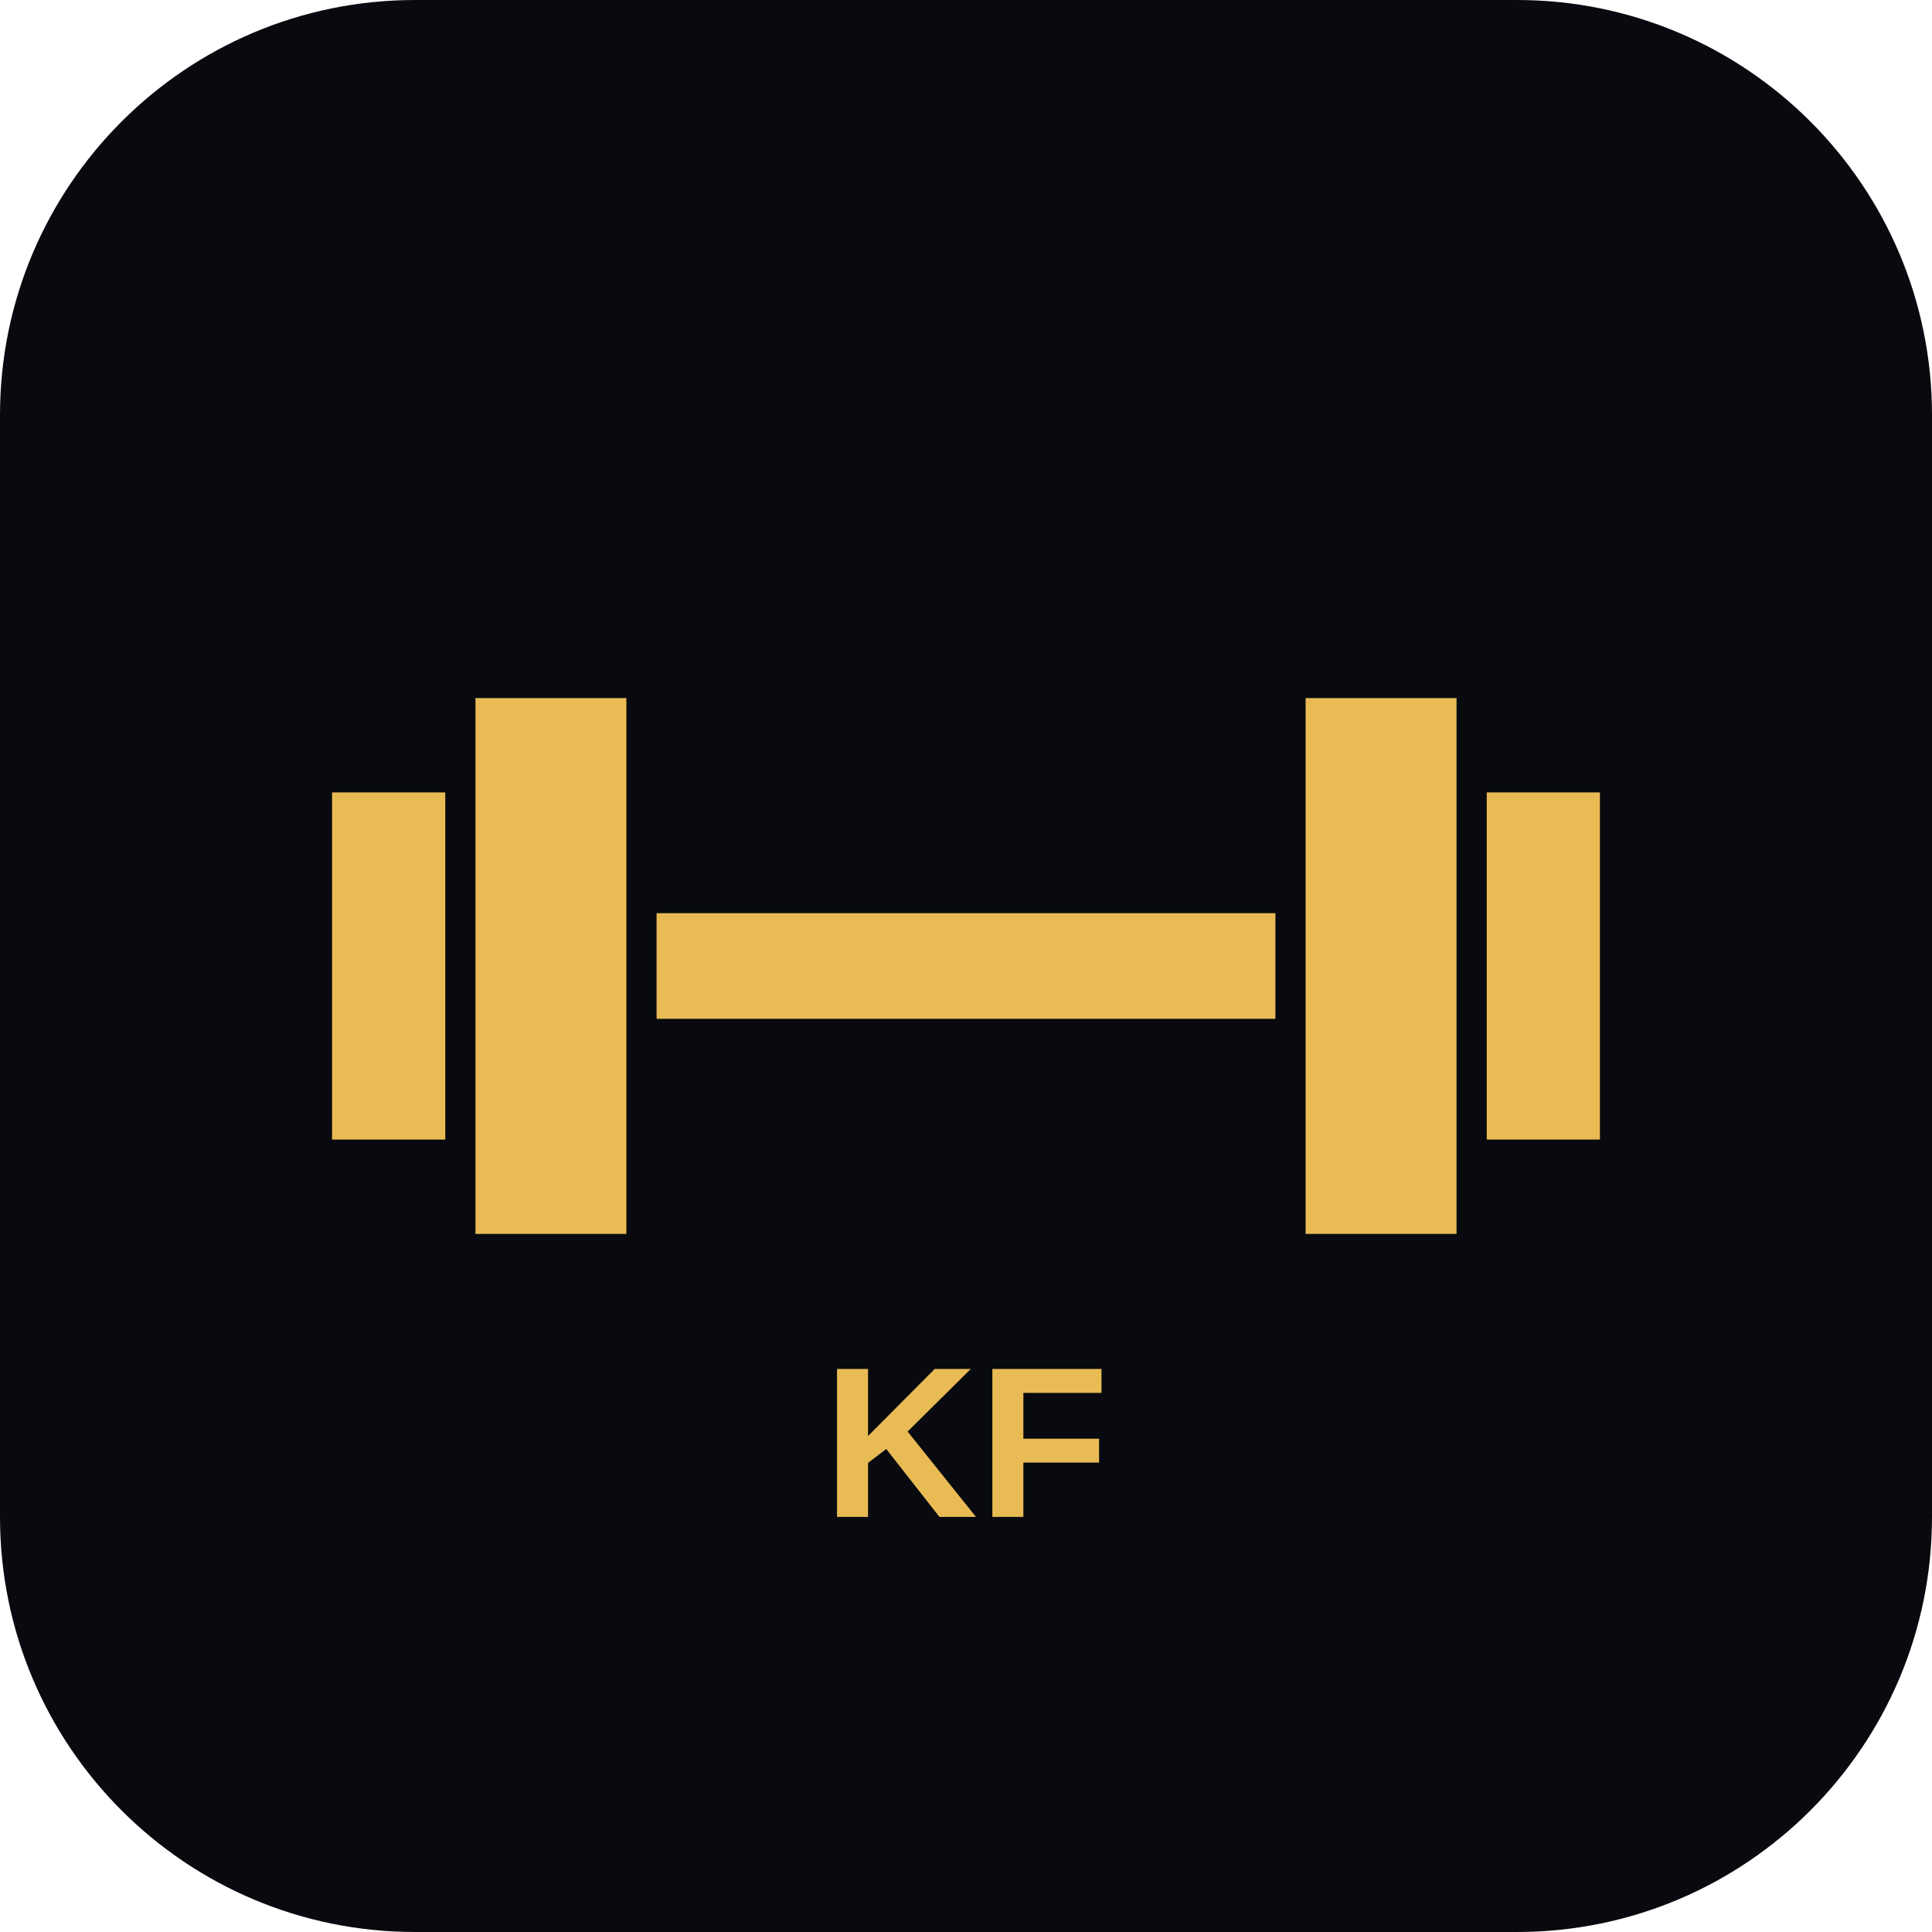
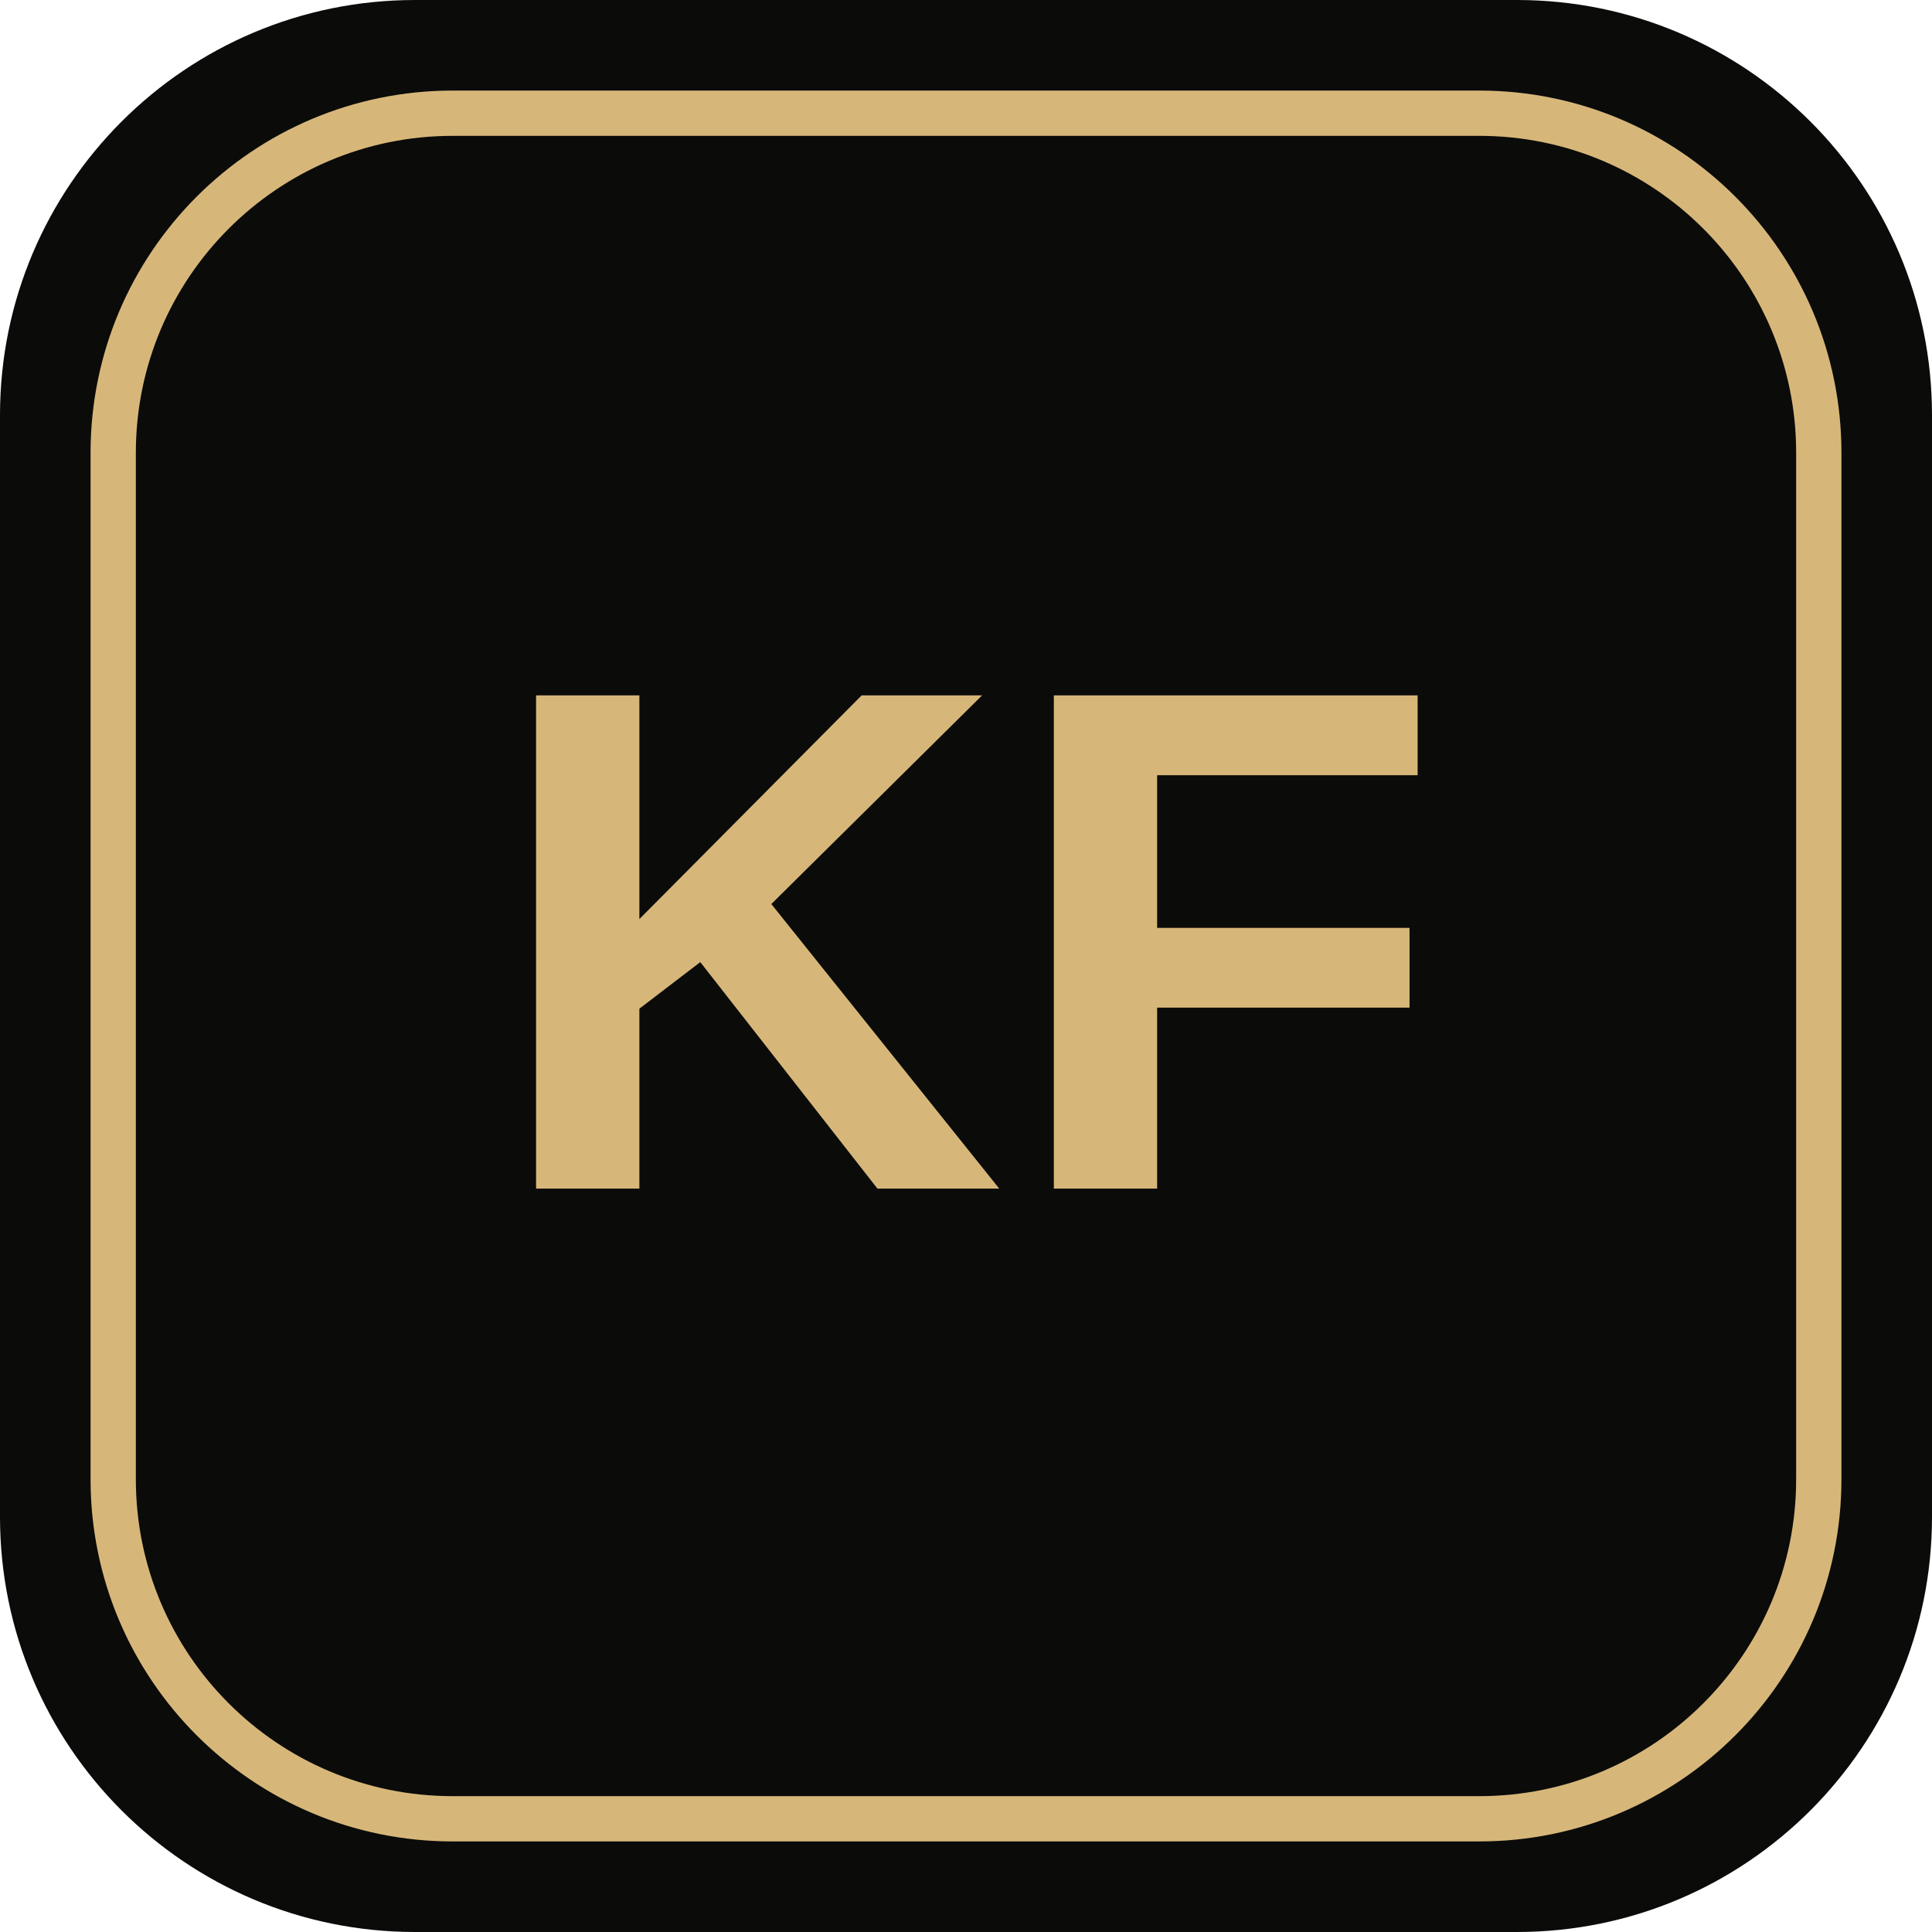
<svg xmlns="http://www.w3.org/2000/svg" viewBox="0 0 512 512">
-   <rect width="512" height="512" rx="110" fill="#080a0f" />
-   <path d="M126 185h40v142h-40zm220 0h40v142h-40zM88 210h30v92H88zm306 0h30v92h-30zM174 242h164v28H174z" fill="#e8bb54" />
-   <text x="256" y="402" fill="#e8bb54" font-family="Arial" font-size="57" font-weight="bold" text-anchor="middle">KF</text>
+   <rect width="512" height="512" rx="110" fill="#0b0b0a" />
+   <rect x="30" y="30" width="452" height="452" rx="90" fill="none" stroke="#d7b779" stroke-width="12" />
+   <text x="256" y="315" fill="#d7b779" font-family="Arial,sans-serif" font-weight="900" font-size="190" text-anchor="middle">KF</text>
</svg>
